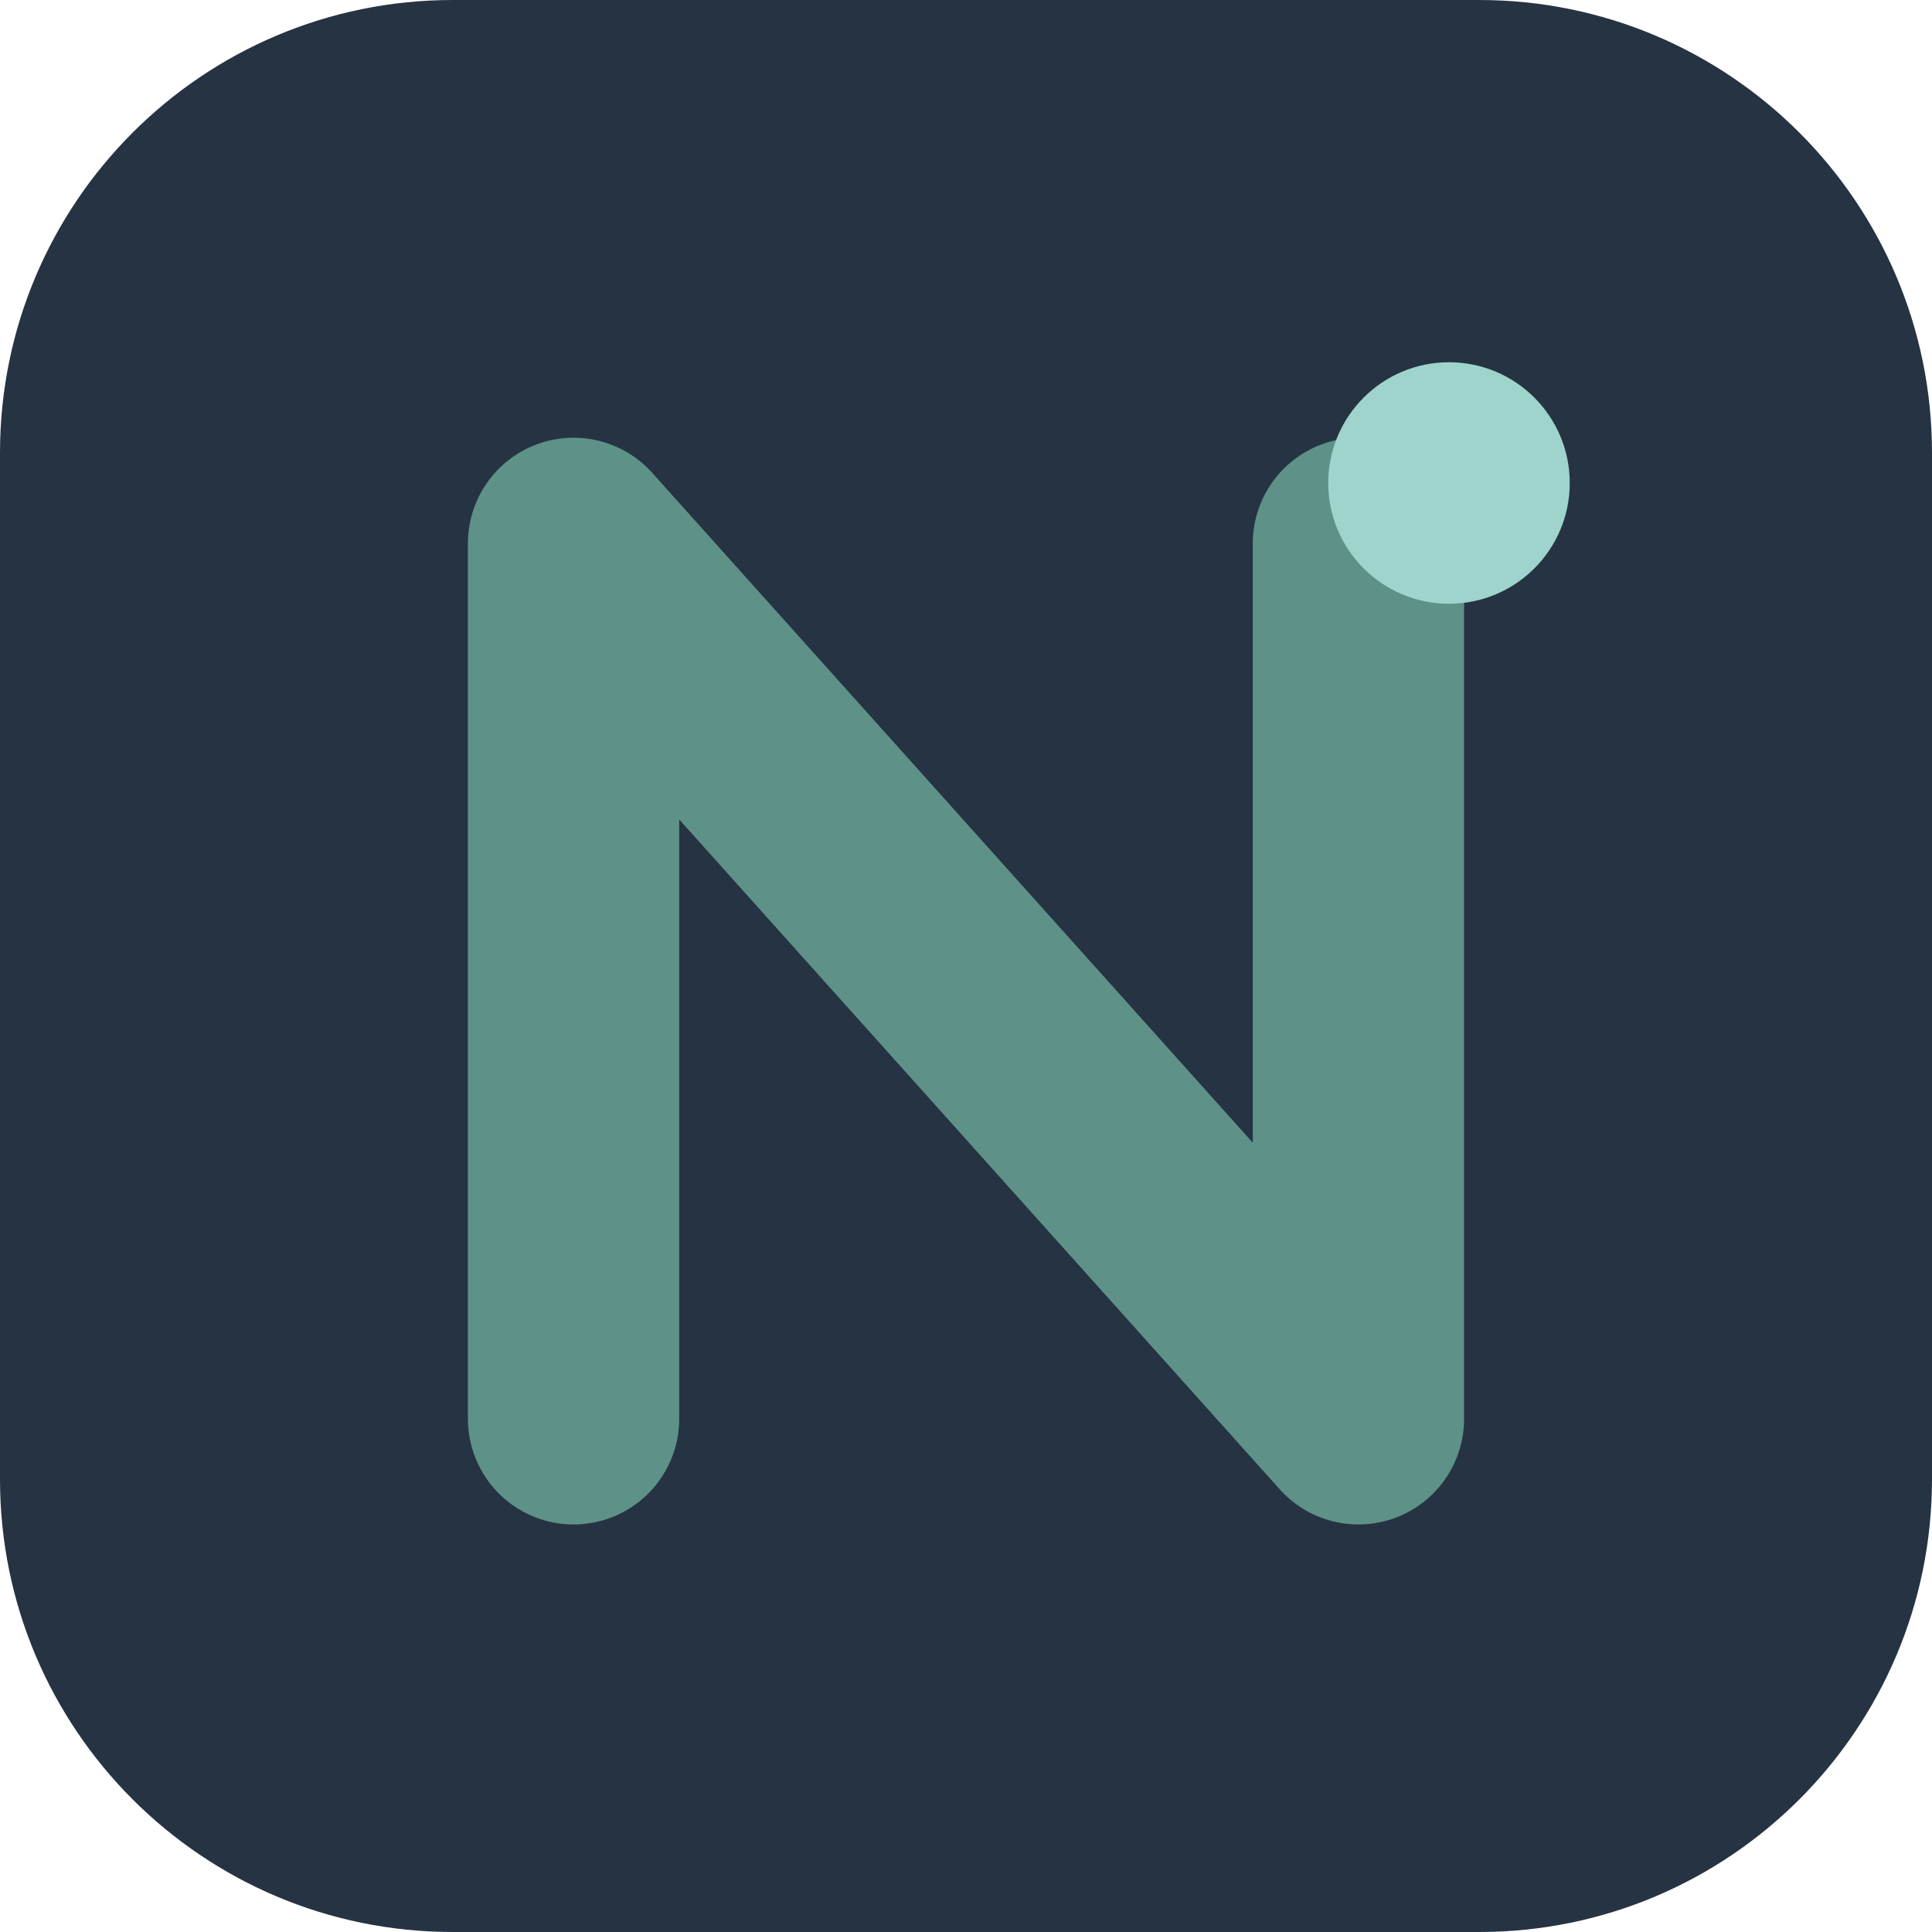
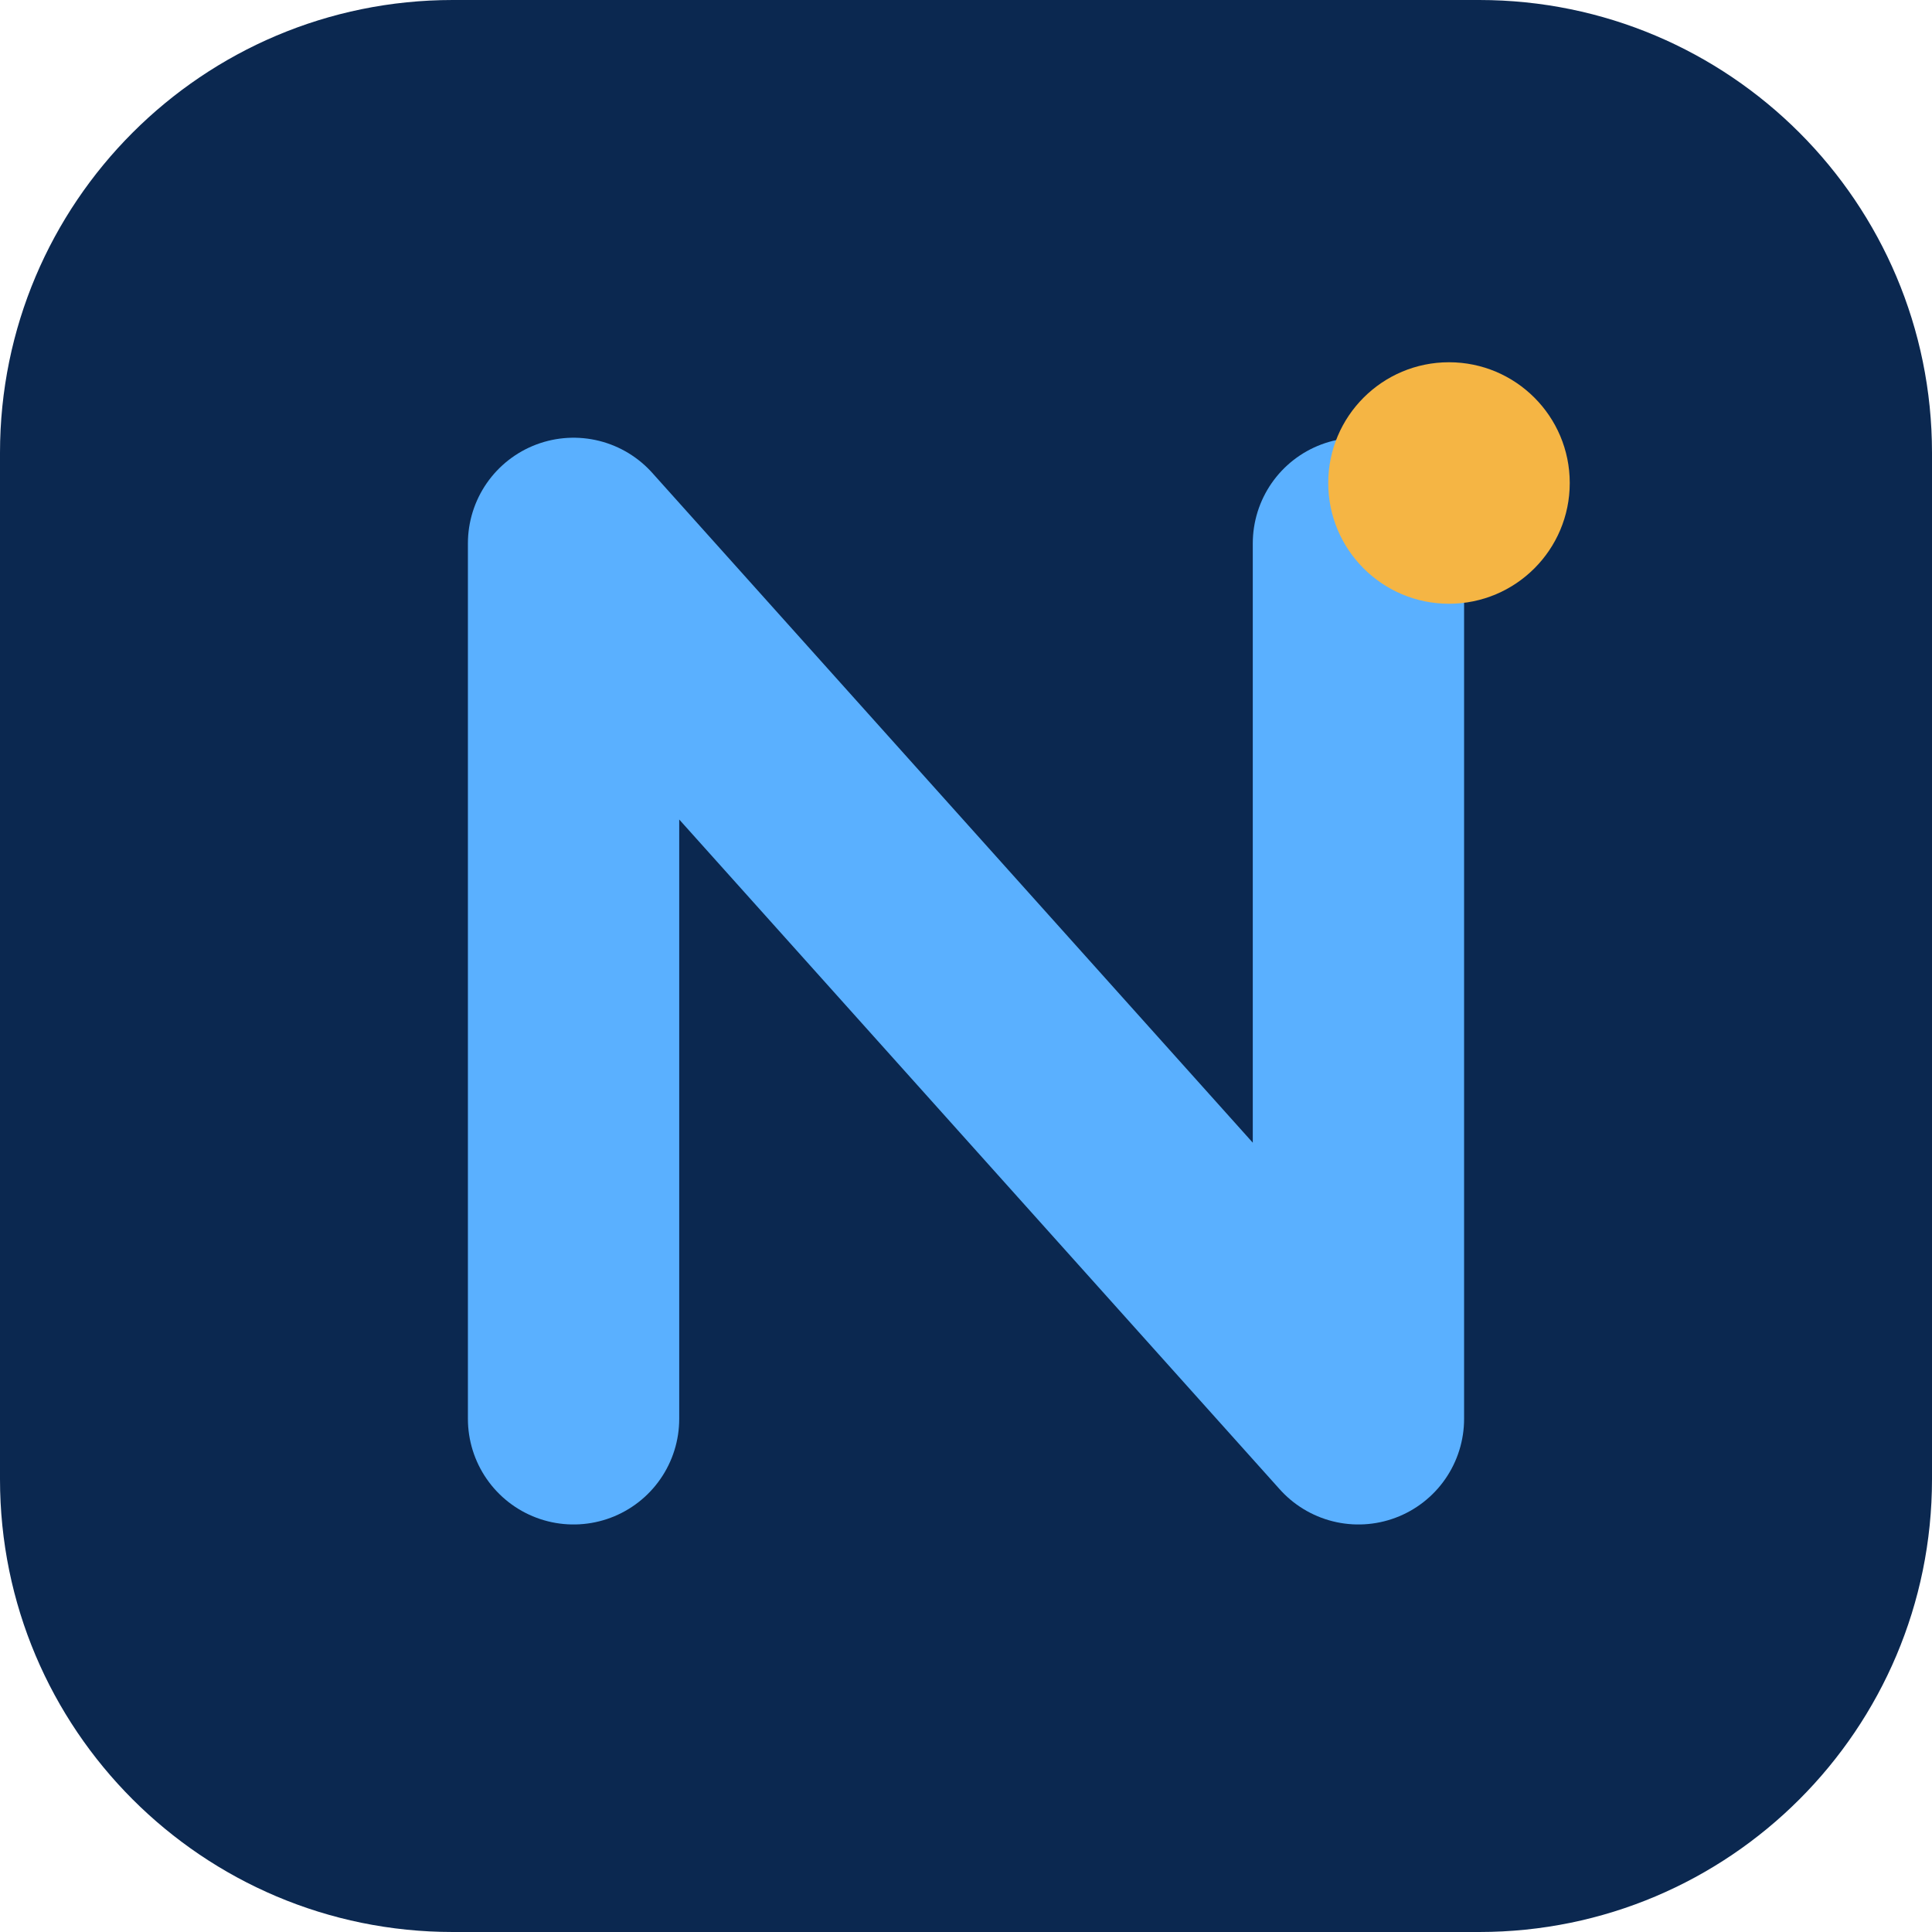
<svg xmlns="http://www.w3.org/2000/svg" viewBox="0 0 64 64" role="img" aria-label="NexoDesk">
-   <rect width="64" height="64" rx="15" fill="#253342" />
-   <path d="M19 47V18l26 29V18" fill="none" stroke="#5e9188" stroke-width="7" stroke-linecap="round" stroke-linejoin="round" />
-   <circle cx="48" cy="16" r="4" fill="#9fd4cc" />
+   <rect width="64" height="64" rx="15" fill="#0b2850" />
+   <path d="M19 47V18l26 29V18" fill="none" stroke="#5ab0ff" stroke-width="7" stroke-linecap="round" stroke-linejoin="round" />
+   <circle cx="48" cy="16" r="4" fill="#f5b544" />
</svg>
